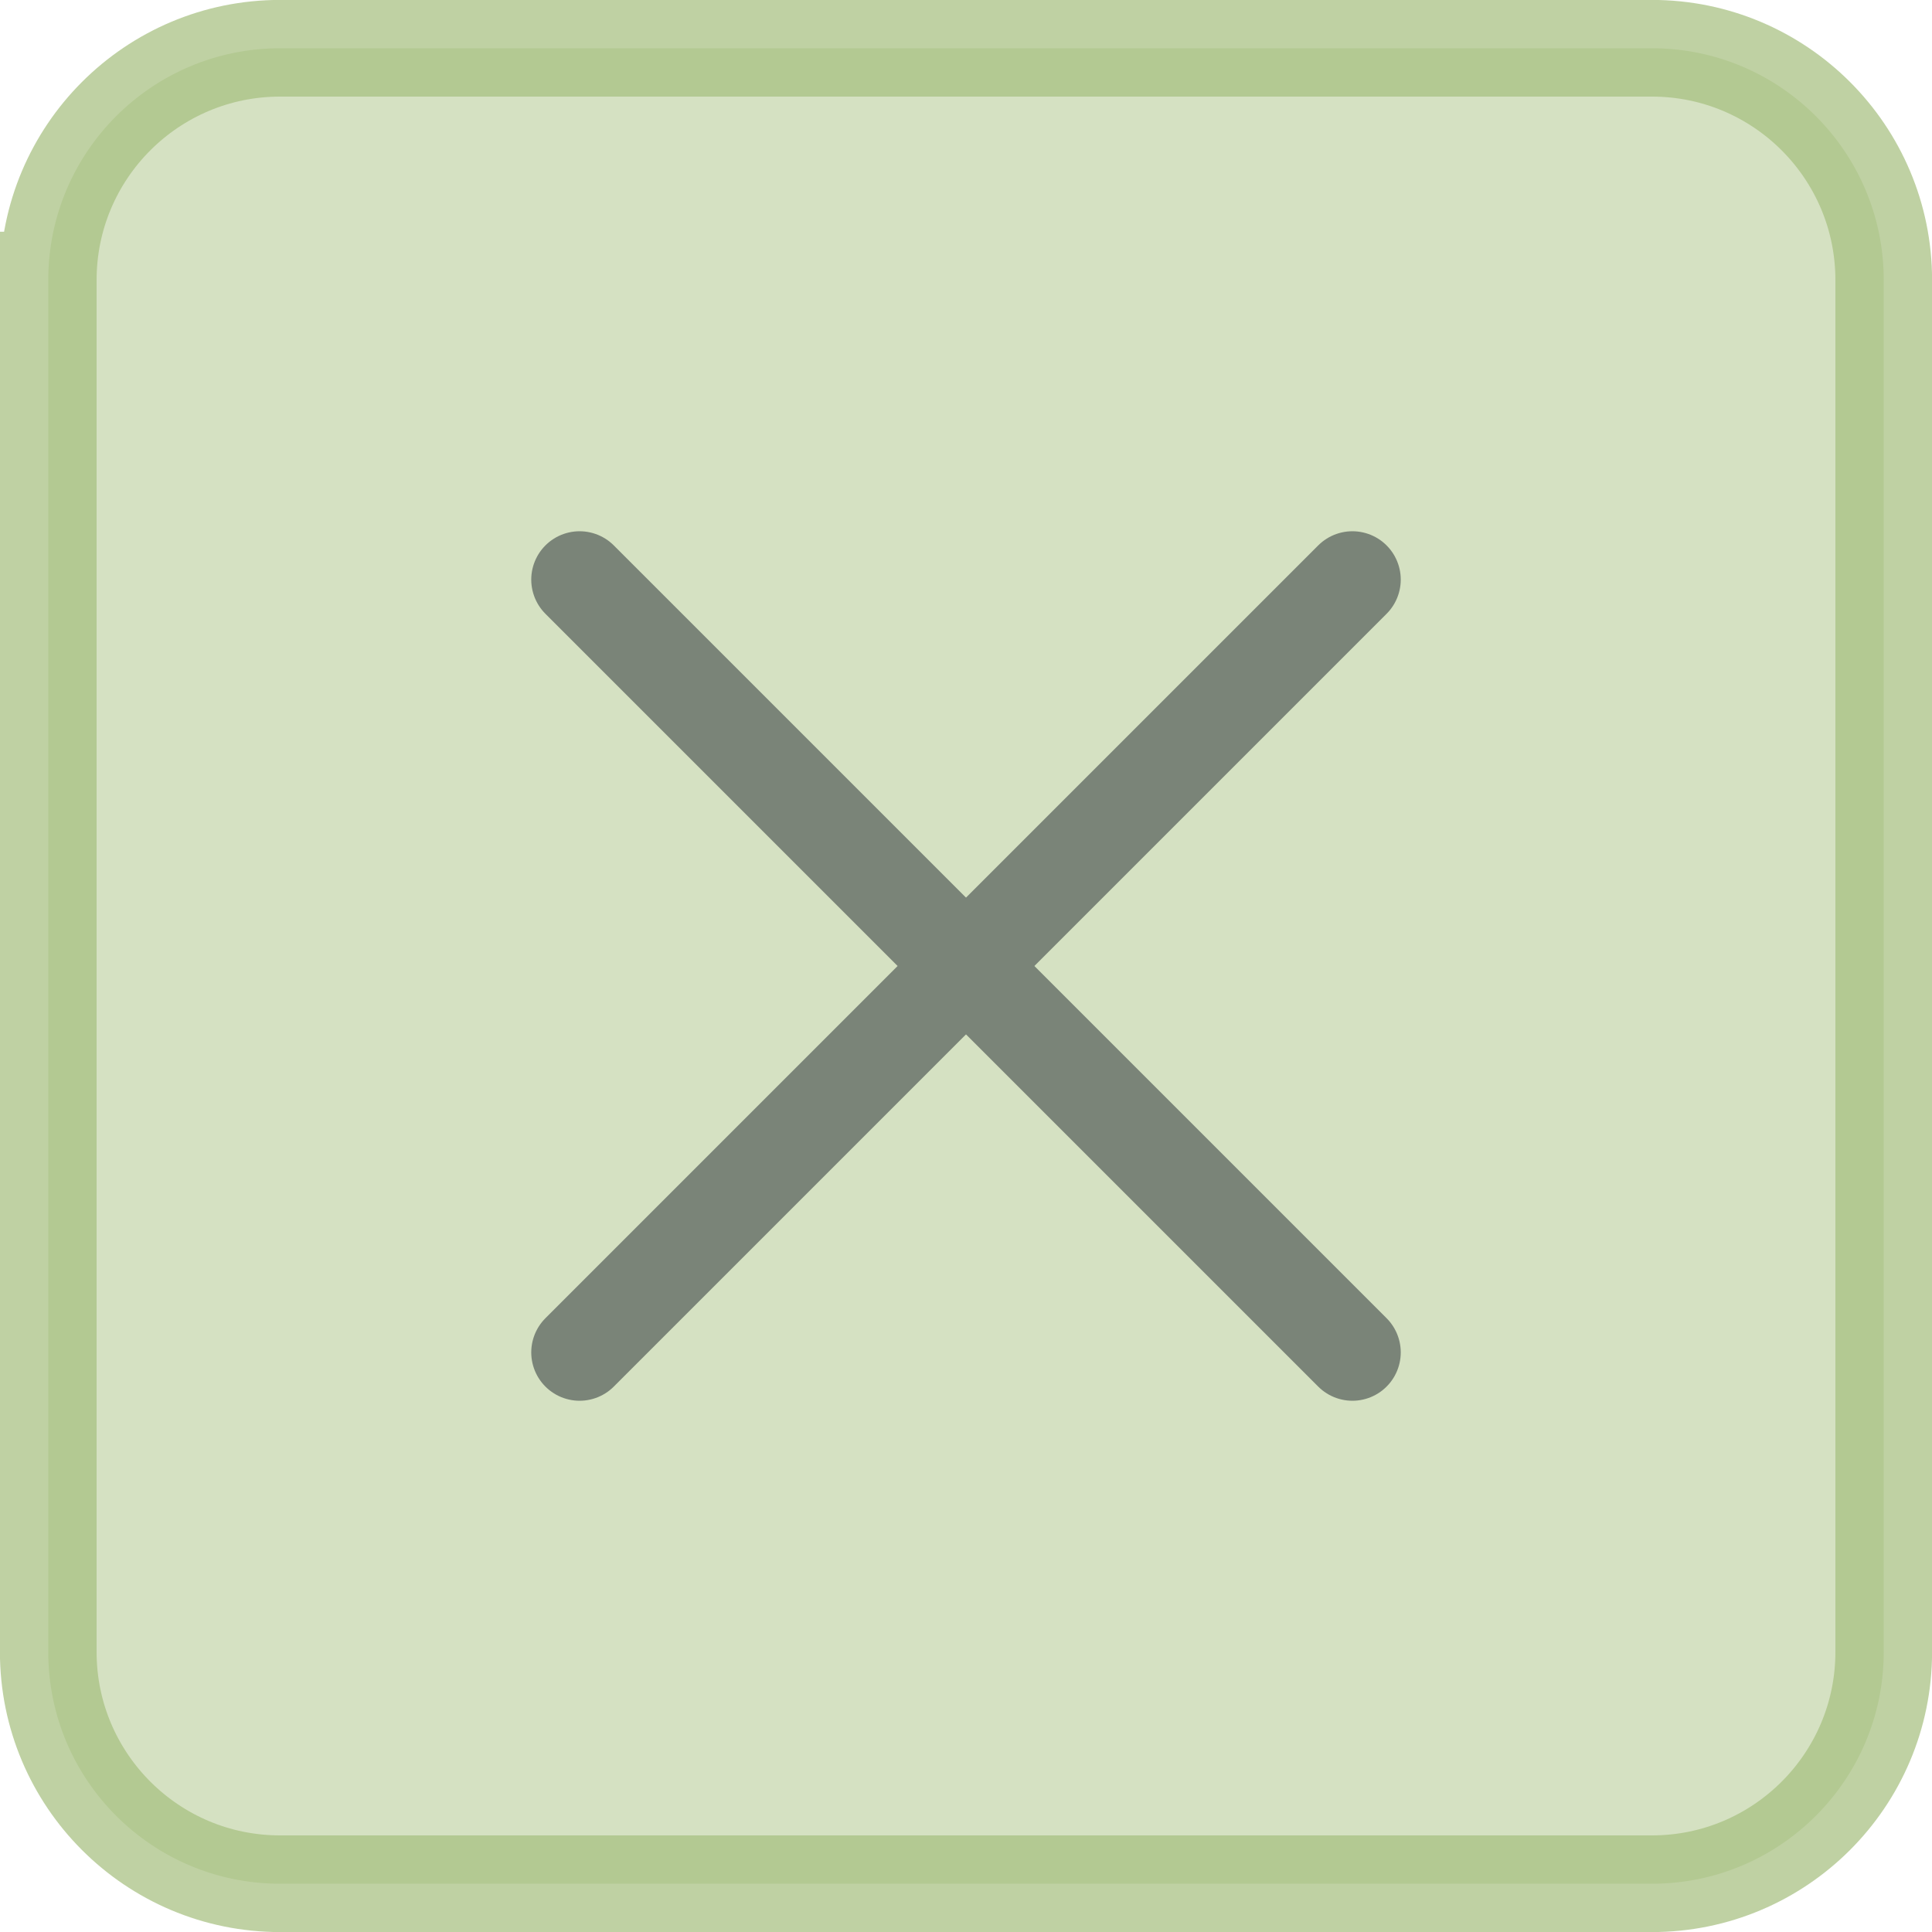
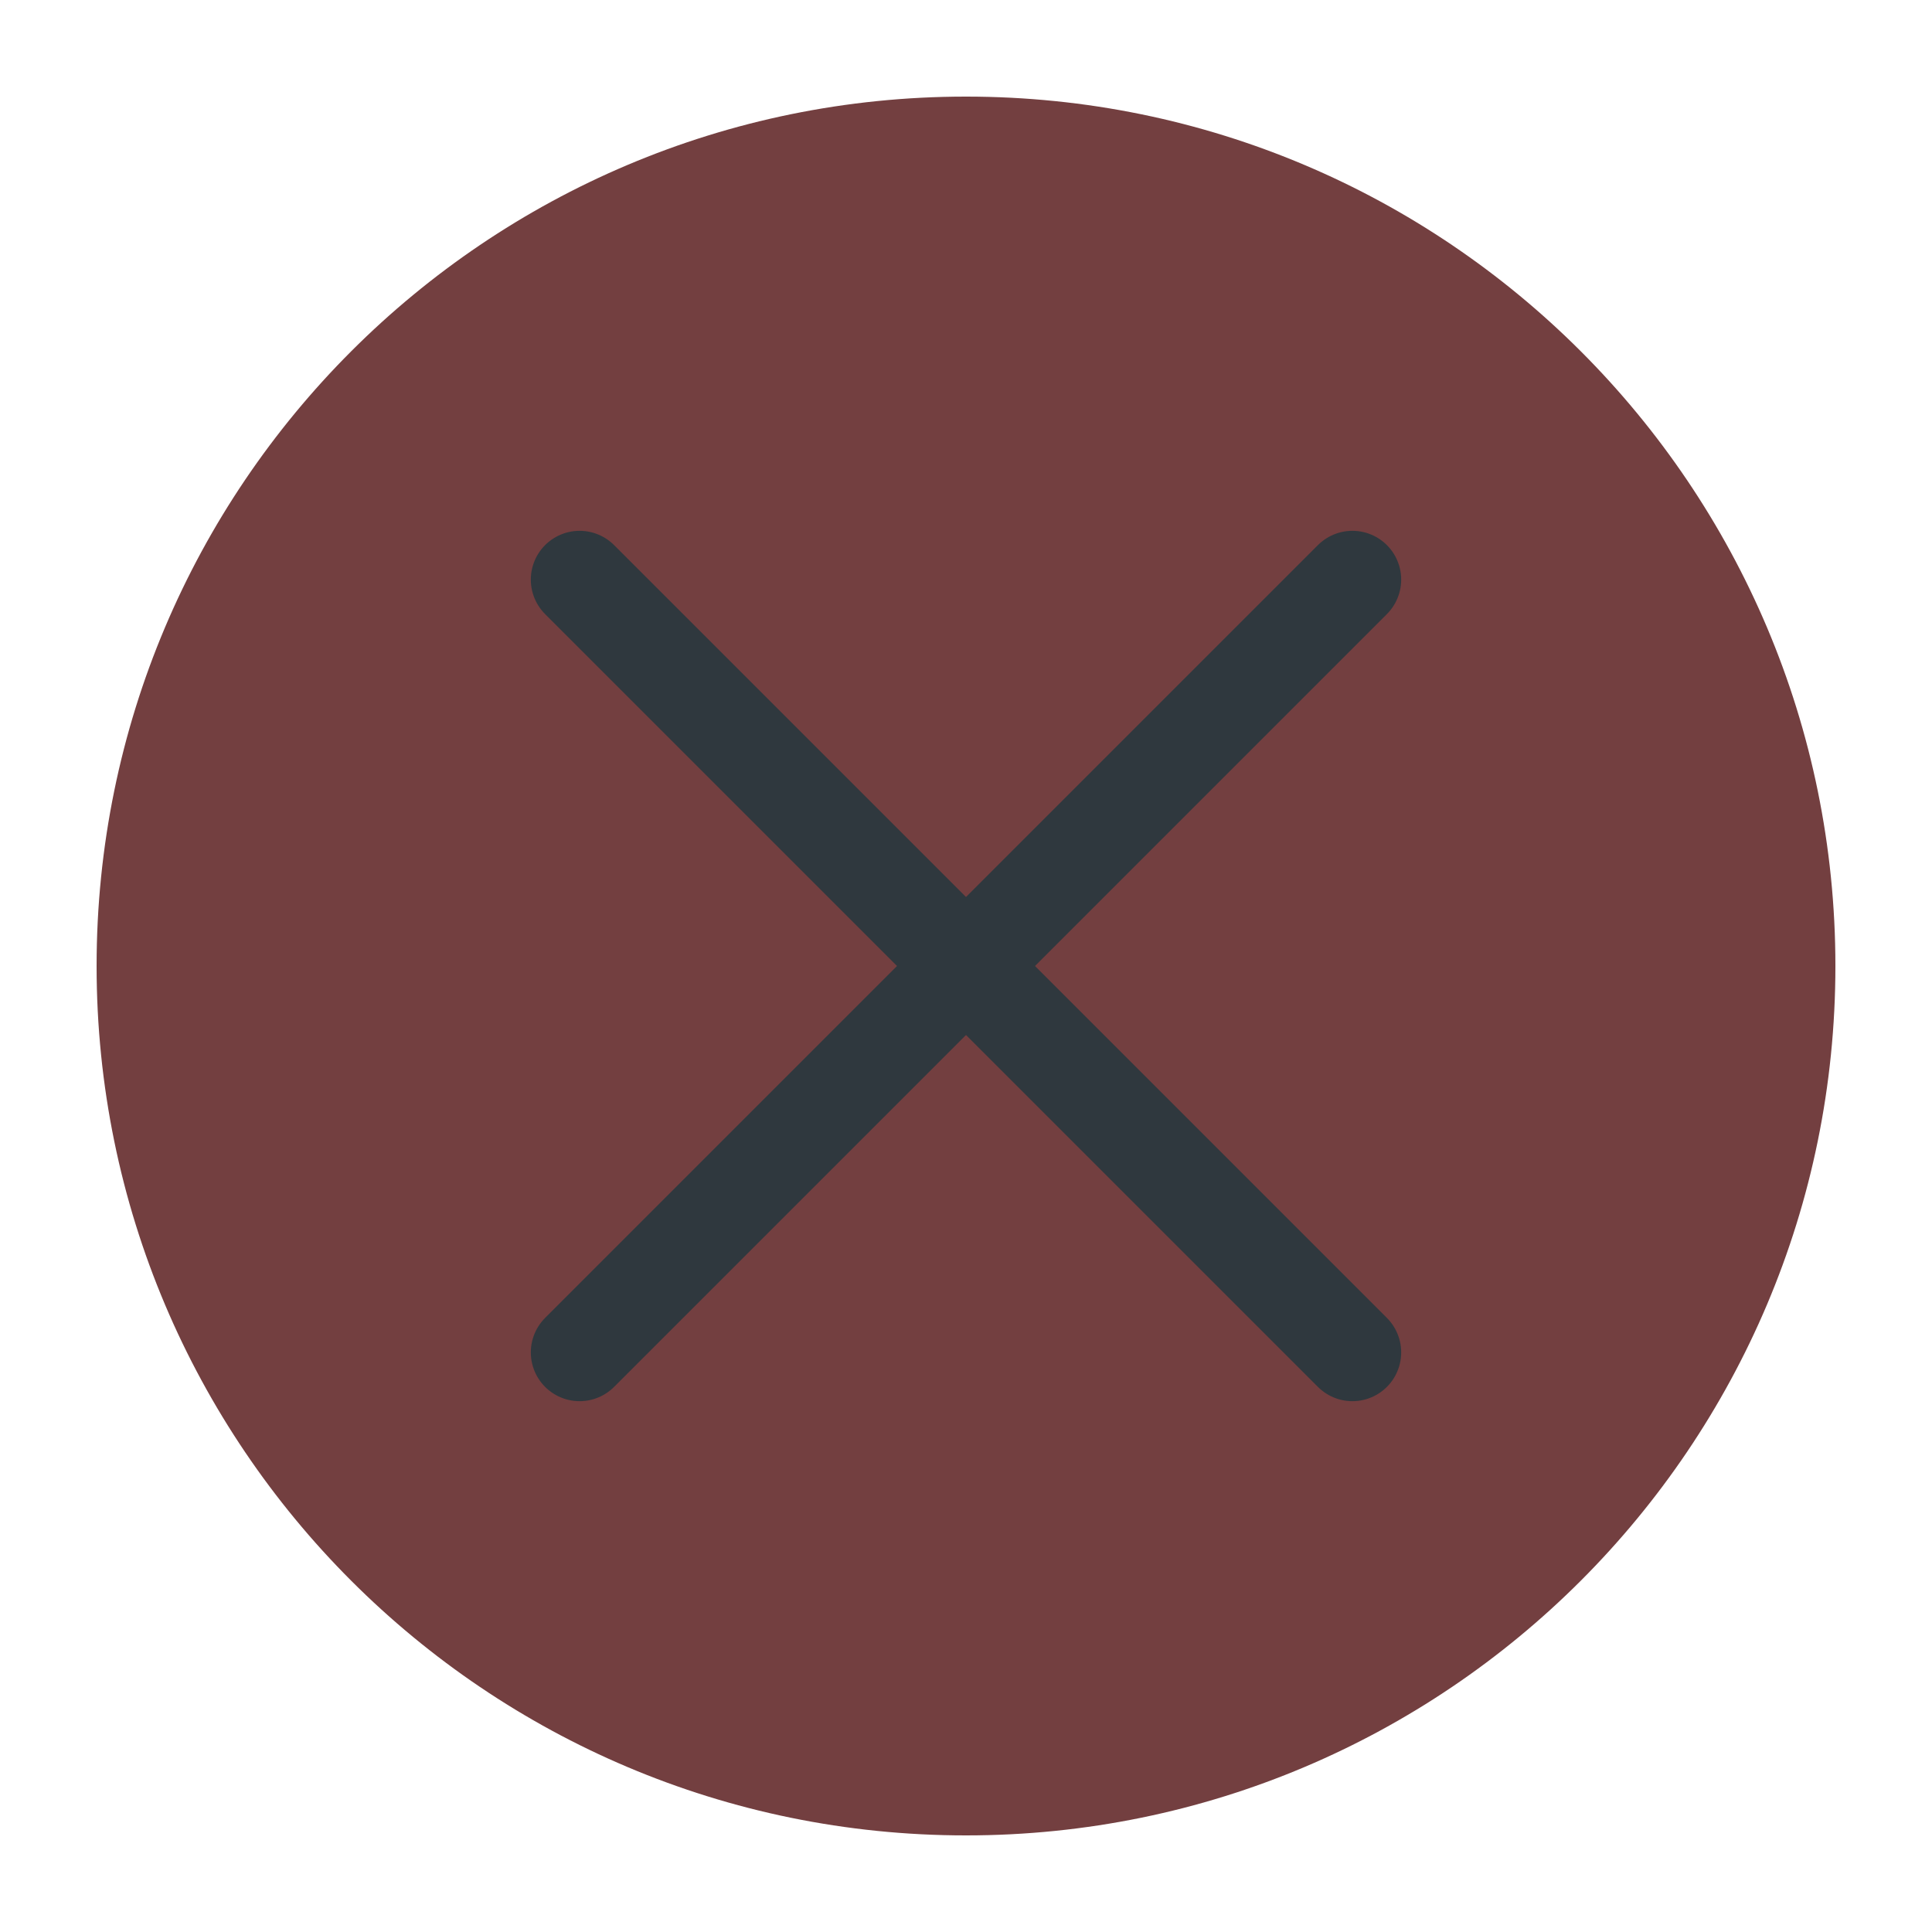
<svg xmlns="http://www.w3.org/2000/svg" viewBox="0 0 50 50" version="1.2" baseProfile="tiny">
  <defs>
</defs>
  <g fill="none" stroke="black" stroke-width="1" fill-rule="evenodd" stroke-linecap="square" stroke-linejoin="bevel">
-     <g fill="none" stroke="#000000" stroke-opacity="1" stroke-width="1" stroke-linecap="square" stroke-linejoin="bevel" transform="matrix(1,0,0,1,0,0)" font-family="Noto Sans" font-size="10" font-weight="400" font-style="normal">
- </g>
-     <g fill="#a7c080" fill-opacity="0.48" stroke="#a7c080" stroke-opacity="0.72" stroke-width="2.502" stroke-linecap="square" stroke-linejoin="bevel" transform="matrix(1,0,0,1,2.5,2.5)" font-family="Noto Sans" font-size="10" font-weight="400" font-style="normal">
-       <path vector-effect="none" fill-rule="evenodd" d="M-1.251,4.749 C-1.251,1.435 1.435,-1.251 4.749,-1.251 L40.251,-1.251 C43.565,-1.251 46.251,1.435 46.251,4.749 L46.251,40.251 C46.251,43.565 43.565,46.251 40.251,46.251 L4.749,46.251 C1.435,46.251 -1.251,43.565 -1.251,40.251 L-1.251,4.749" />
+     <g fill="#733f40" fill-opacity="1" stroke="none" transform="matrix(2.5,0,0,2.5,2.5,2.5)" font-family="Noto Sans" font-size="10" font-weight="400" font-style="normal">
+       <circle cx="9" cy="9" r="9" />
    </g>
-     <g fill="none" stroke="#000000" stroke-opacity="1" stroke-width="1" stroke-linecap="square" stroke-linejoin="bevel" transform="matrix(1,0,0,1,0,0)" font-family="Noto Sans" font-size="10" font-weight="400" font-style="normal">
- </g>
-     <g fill="none" stroke="#7a8478" stroke-opacity="1" stroke-width="1.001" stroke-linecap="square" stroke-linejoin="bevel" transform="matrix(2.5,0,0,2.5,2.5,2.5)" font-family="Noto Sans" font-size="10" font-weight="400" font-style="normal">
- </g>
-     <g fill="none" stroke="#7a8478" stroke-opacity="1" stroke-width="1.001" stroke-linecap="round" stroke-linejoin="miter" stroke-miterlimit="2" transform="matrix(2.5,0,0,2.5,2.5,2.5)" font-family="Noto Sans" font-size="10" font-weight="400" font-style="normal">
+     <g fill="none" stroke="#2f383e" stroke-opacity="1" stroke-width="1.01" stroke-linecap="round" stroke-linejoin="miter" stroke-miterlimit="2" transform="matrix(2.5,0,0,2.5,2.5,2.5)" font-family="Noto Sans" font-size="10" font-weight="400" font-style="normal">
      <polyline fill="none" vector-effect="none" points="5,5 13,13 " />
      <polyline fill="none" vector-effect="none" points="13,5 5,13 " />
    </g>
-     <g fill="none" stroke="#7a8478" stroke-opacity="1" stroke-width="1.001" stroke-linecap="square" stroke-linejoin="bevel" transform="matrix(2.5,0,0,2.5,2.5,2.5)" font-family="Noto Sans" font-size="10" font-weight="400" font-style="normal">
- </g>
    <g fill="none" stroke="#000000" stroke-opacity="1" stroke-width="1" stroke-linecap="square" stroke-linejoin="bevel" transform="matrix(1,0,0,1,0,0)" font-family="Noto Sans" font-size="10" font-weight="400" font-style="normal">
</g>
  </g>
</svg>
